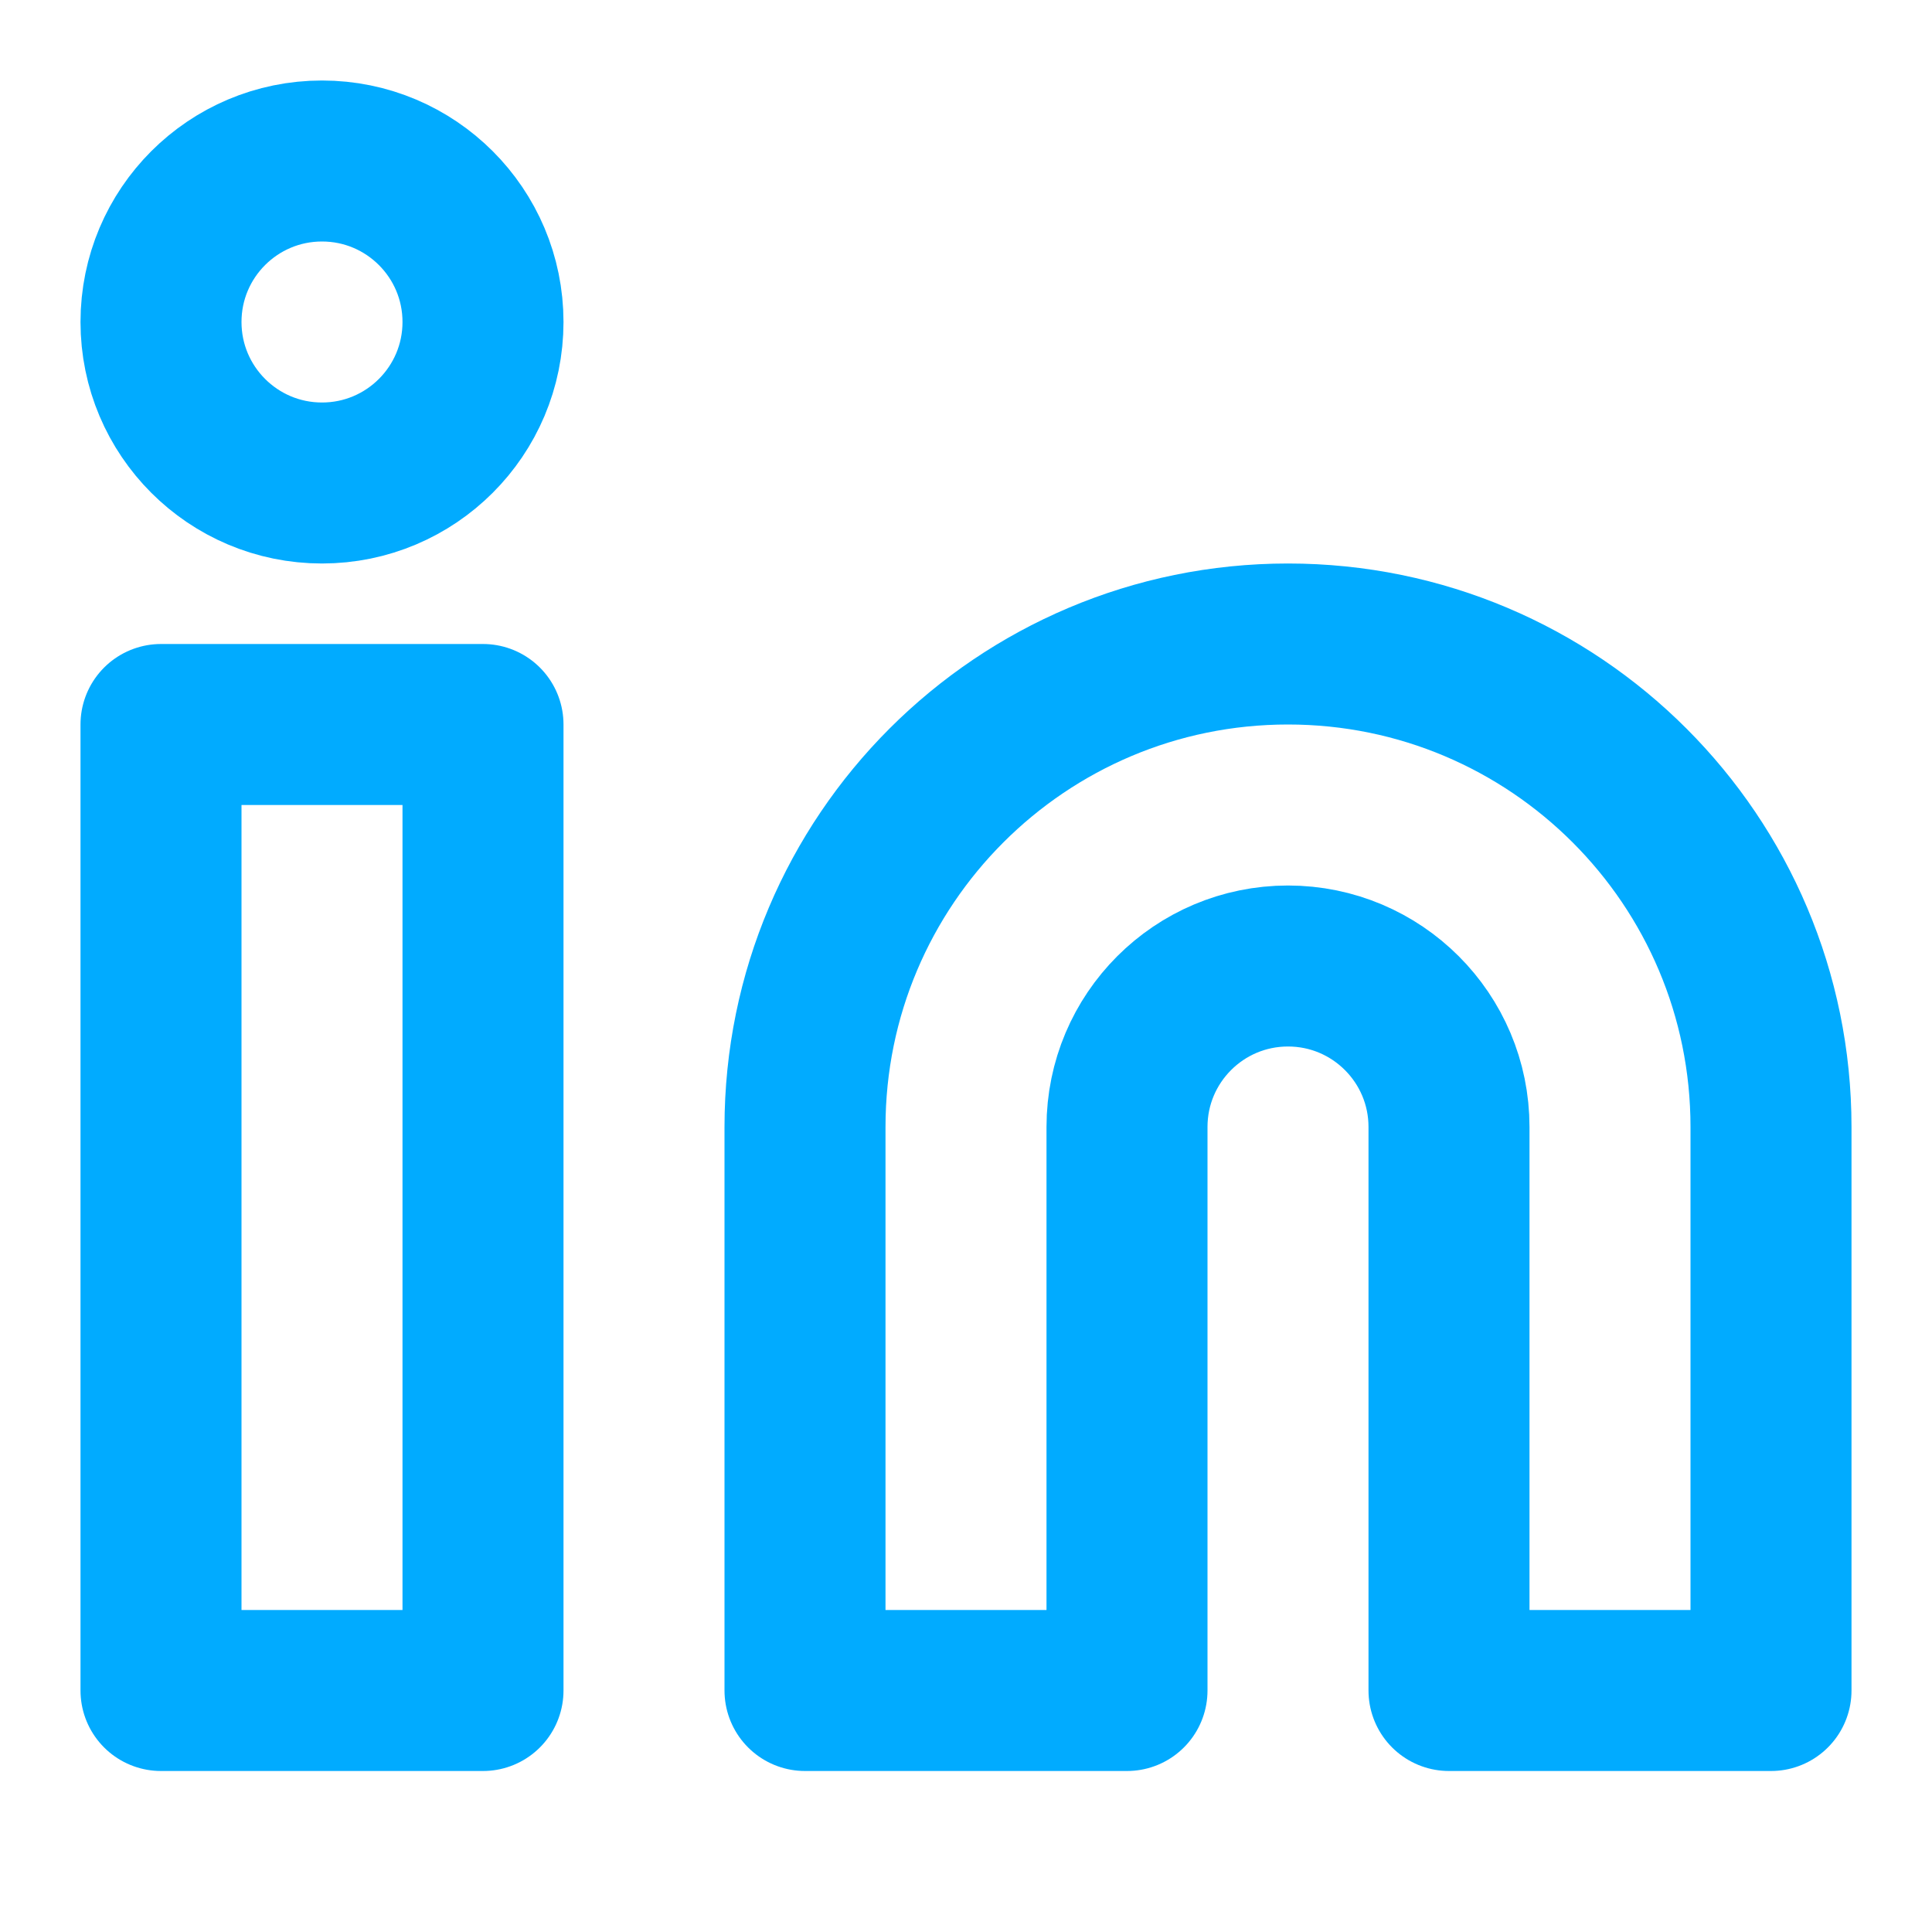
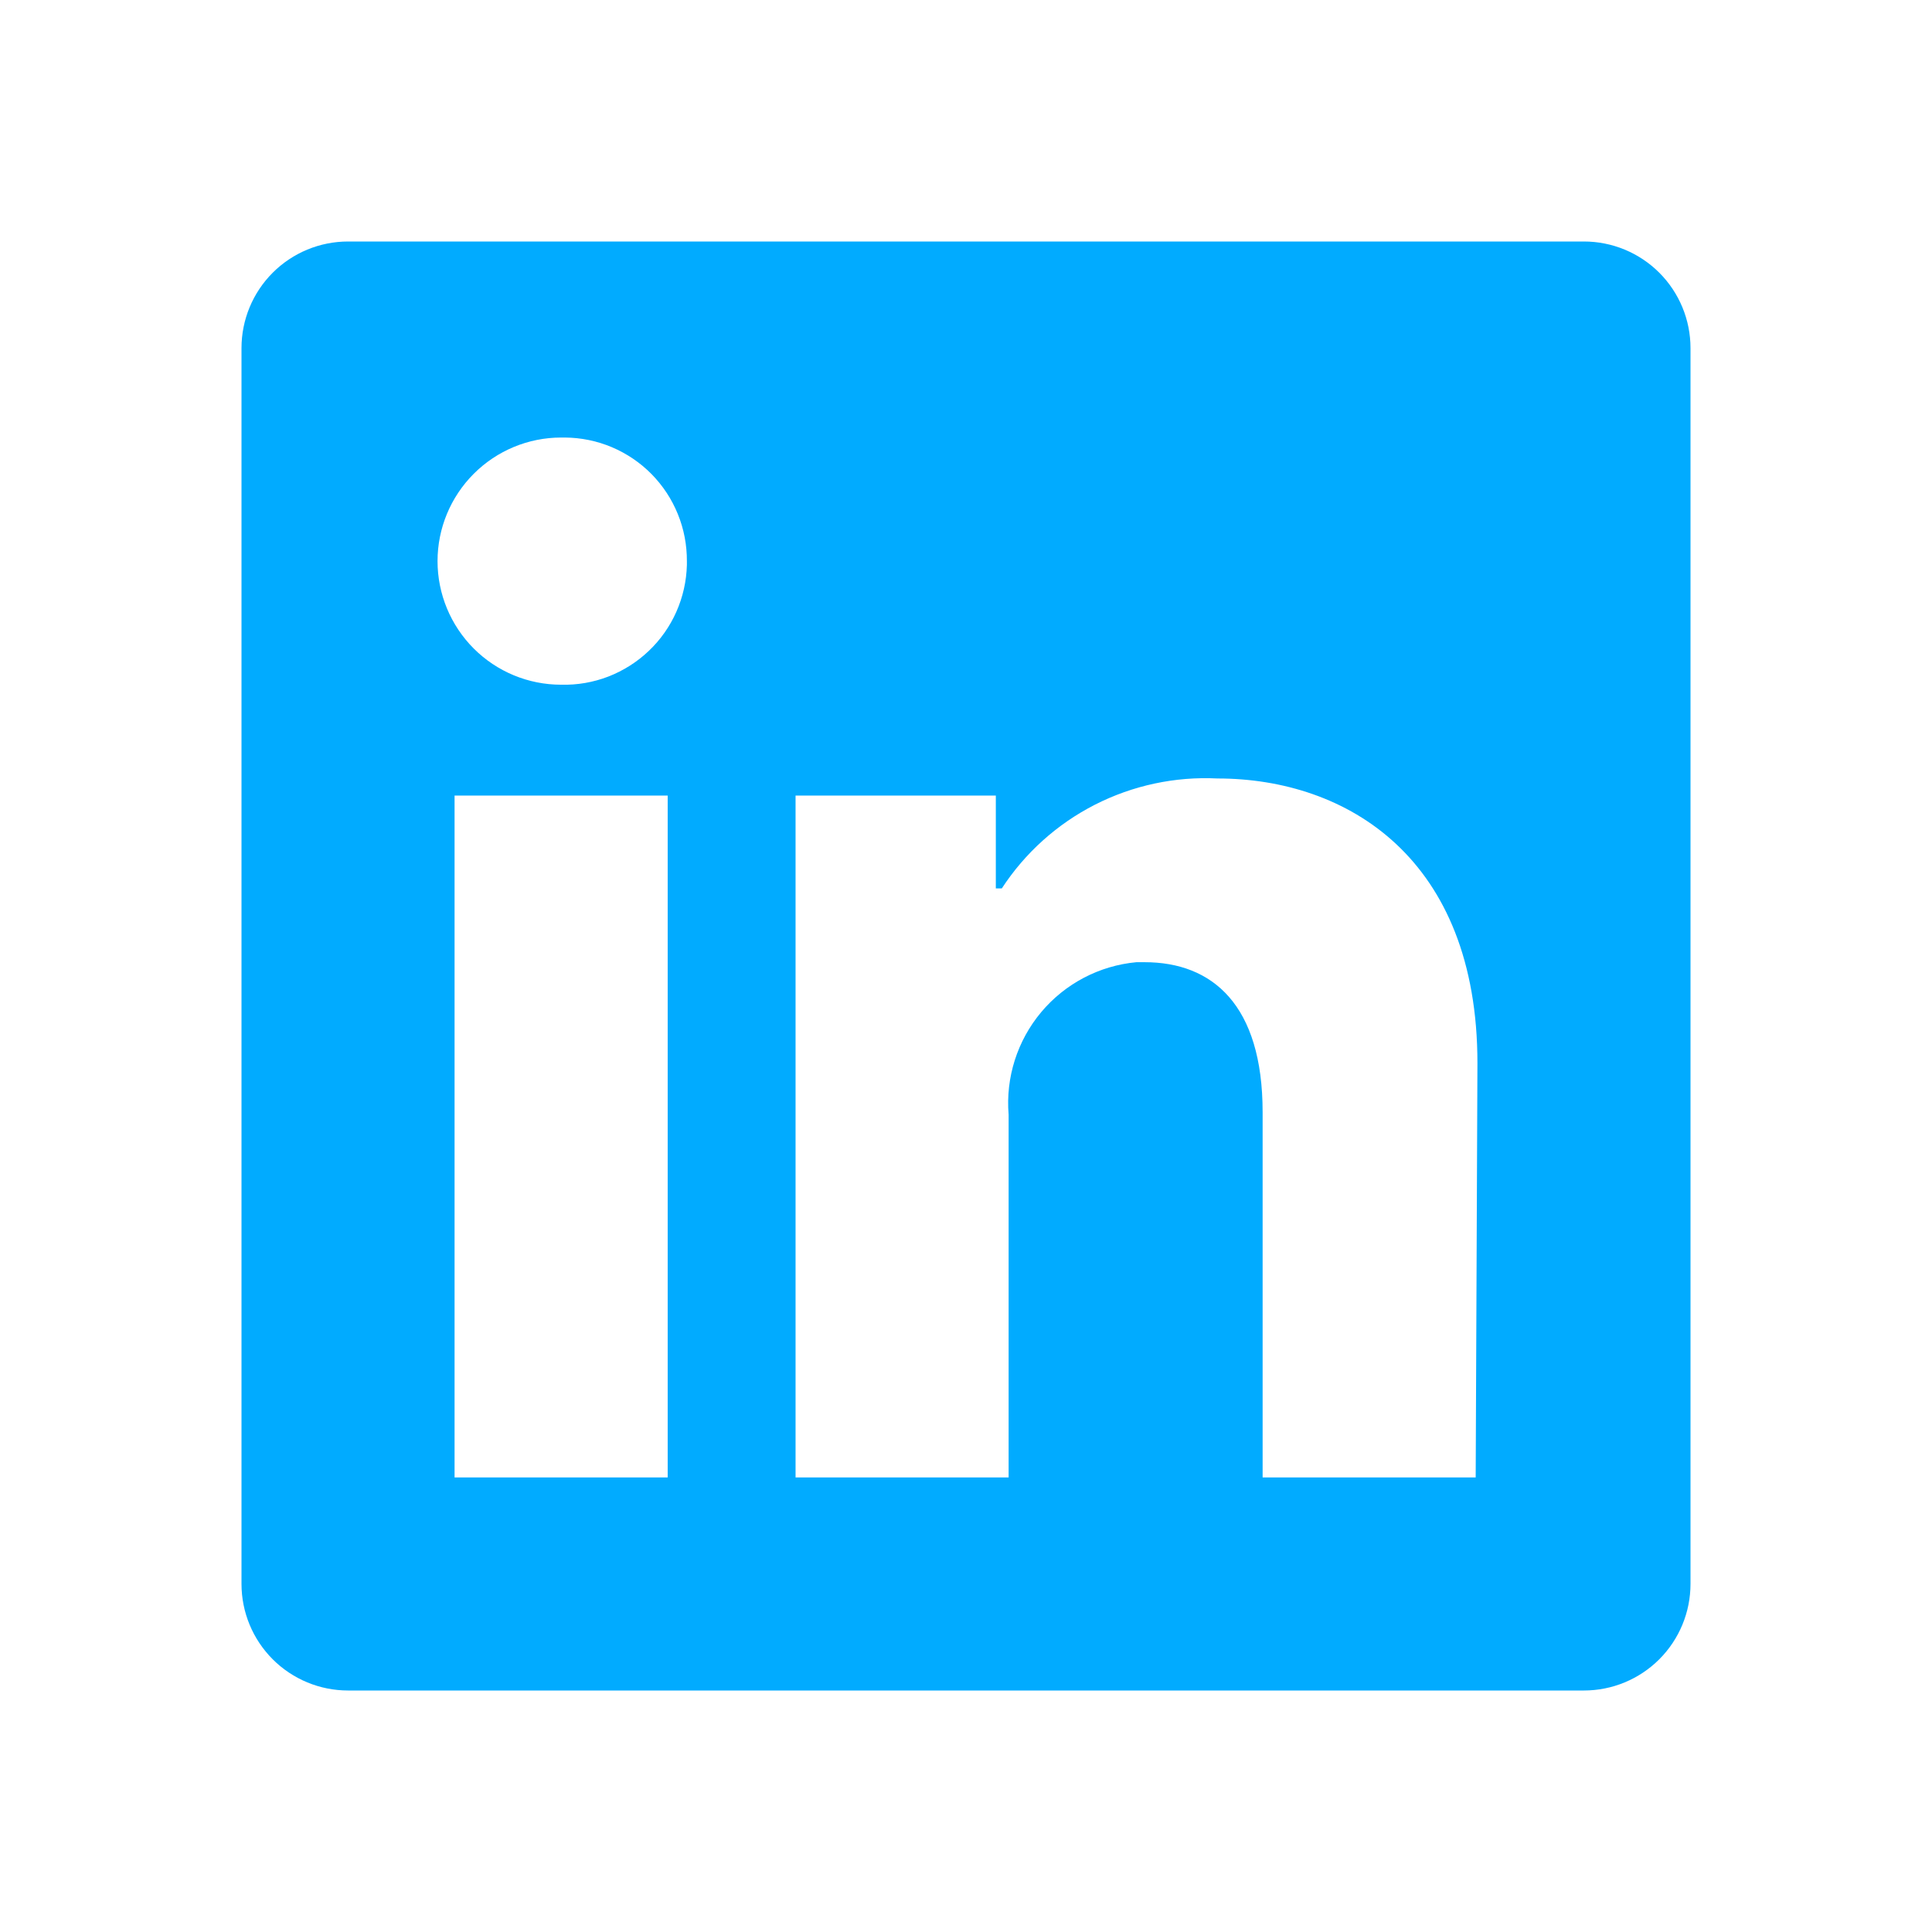
- <svg xmlns="http://www.w3.org/2000/svg" width="24" height="24" viewBox="0 0 24 24" fill="none" stroke="#01ABFF" stroke-width="2" stroke-linecap="round" stroke-linejoin="round">
-   <path d="M16 8a6 6 0 0 1 6 6v7h-4v-7a2 2 0 0 0-2-2 2 2 0 0 0-2 2v7h-4v-7a6 6 0 0 1 6-6z" />
-   <rect x="2" y="9" width="4" height="12" />
-   <circle cx="4" cy="4" r="2" />
+ <svg height="32" viewBox="0 0 32 32" width="32" fill="#01ABFF" aria-label="hidden" focusable="false">
+   <path d="M28 5.765V26.235C28 26.703 27.814 27.152 27.483 27.483C27.152 27.814 26.703 28 26.235 28H5.765C5.297 28 4.848 27.814 4.517 27.483C4.186 27.152 4 26.703 4 26.235V5.765C4 5.297 4.186 4.848 4.517 4.517C4.848 4.186 5.297 4 5.765 4H26.235C26.703 4 27.152 4.186 27.483 4.517C27.814 4.848 28 5.297 28 5.765ZM11.059 13.177H7.529V24.471H11.059V13.177ZM11.377 9.294C11.378 9.027 11.328 8.762 11.227 8.515C11.127 8.268 10.979 8.043 10.791 7.852C10.604 7.662 10.38 7.511 10.135 7.407C9.889 7.303 9.625 7.249 9.358 7.247H9.294C8.751 7.247 8.231 7.463 7.847 7.847C7.463 8.231 7.247 8.751 7.247 9.294C7.247 9.837 7.463 10.358 7.847 10.742C8.231 11.126 8.751 11.341 9.294 11.341C9.561 11.348 9.827 11.302 10.076 11.206C10.325 11.109 10.553 10.965 10.746 10.781C10.94 10.597 11.095 10.376 11.203 10.132C11.311 9.888 11.37 9.625 11.377 9.358V9.294ZM24.471 17.609C24.471 14.214 22.311 12.894 20.165 12.894C19.462 12.859 18.763 13.009 18.136 13.328C17.509 13.648 16.977 14.126 16.593 14.715H16.494V13.177H13.177V24.471H16.706V18.463C16.655 17.848 16.849 17.238 17.245 16.765C17.642 16.291 18.209 15.994 18.823 15.937H18.958C20.08 15.937 20.913 16.642 20.913 18.421V24.471H24.442L24.471 17.609Z" />
</svg>
